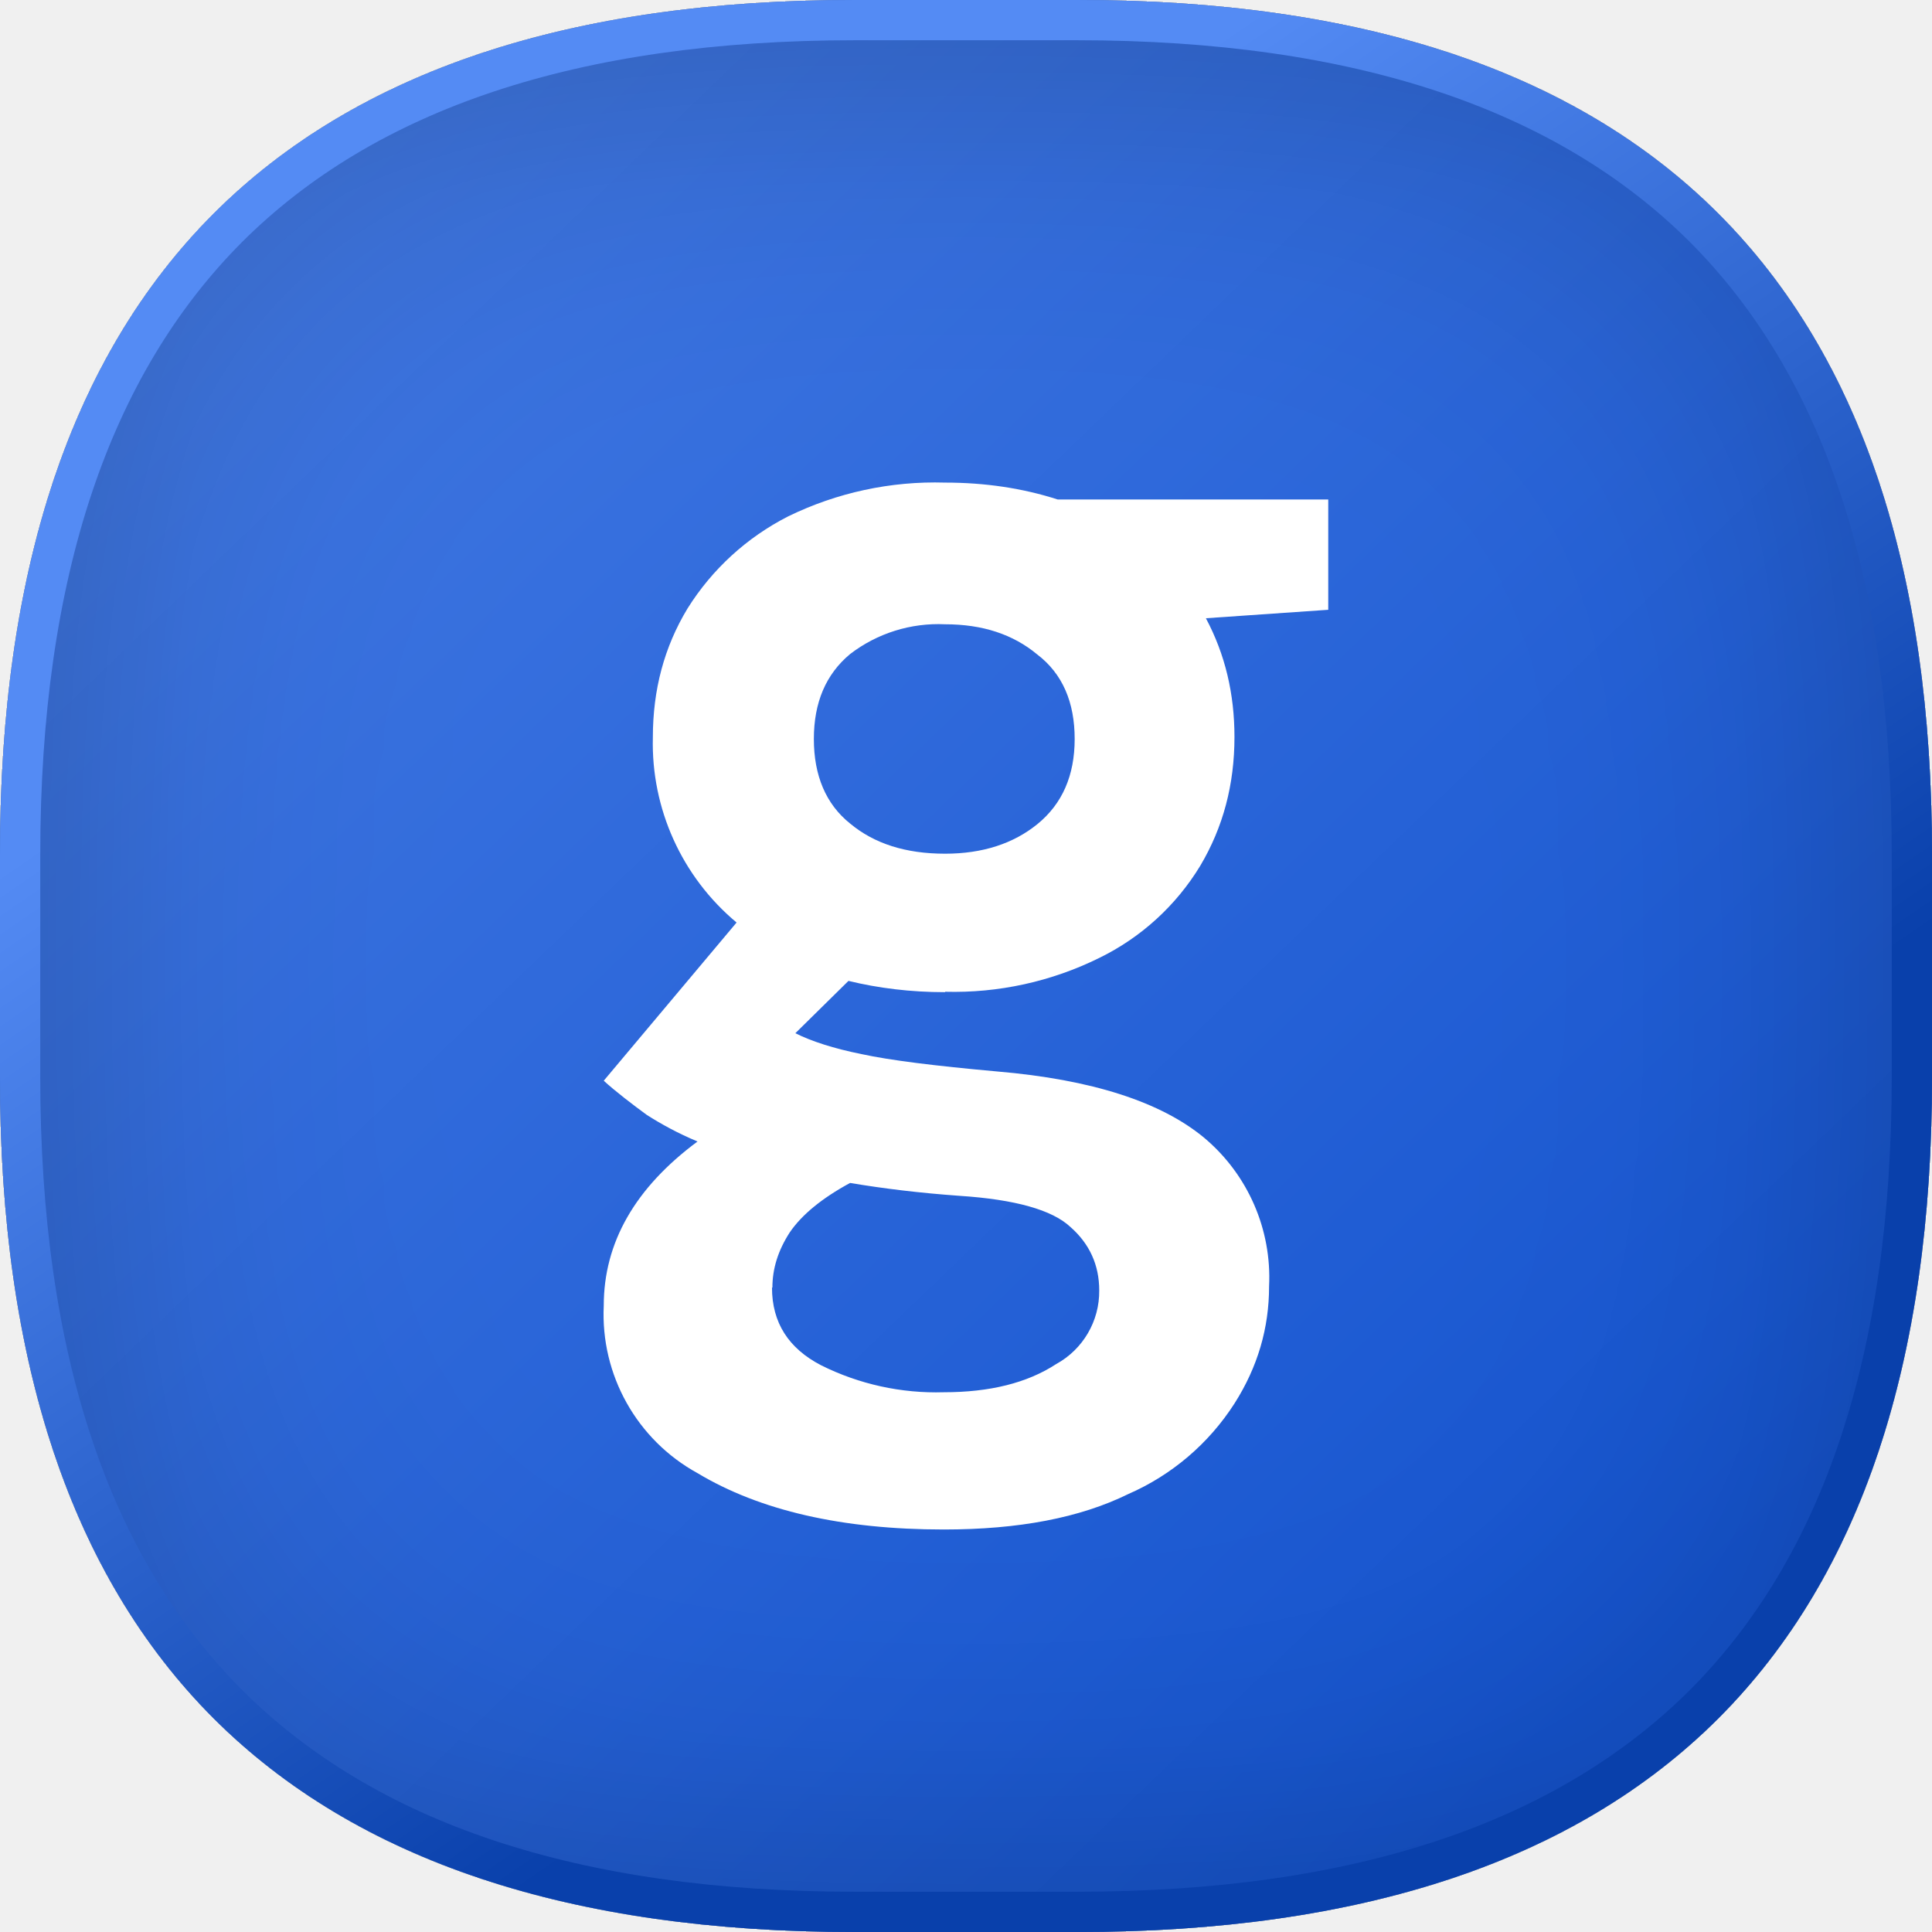
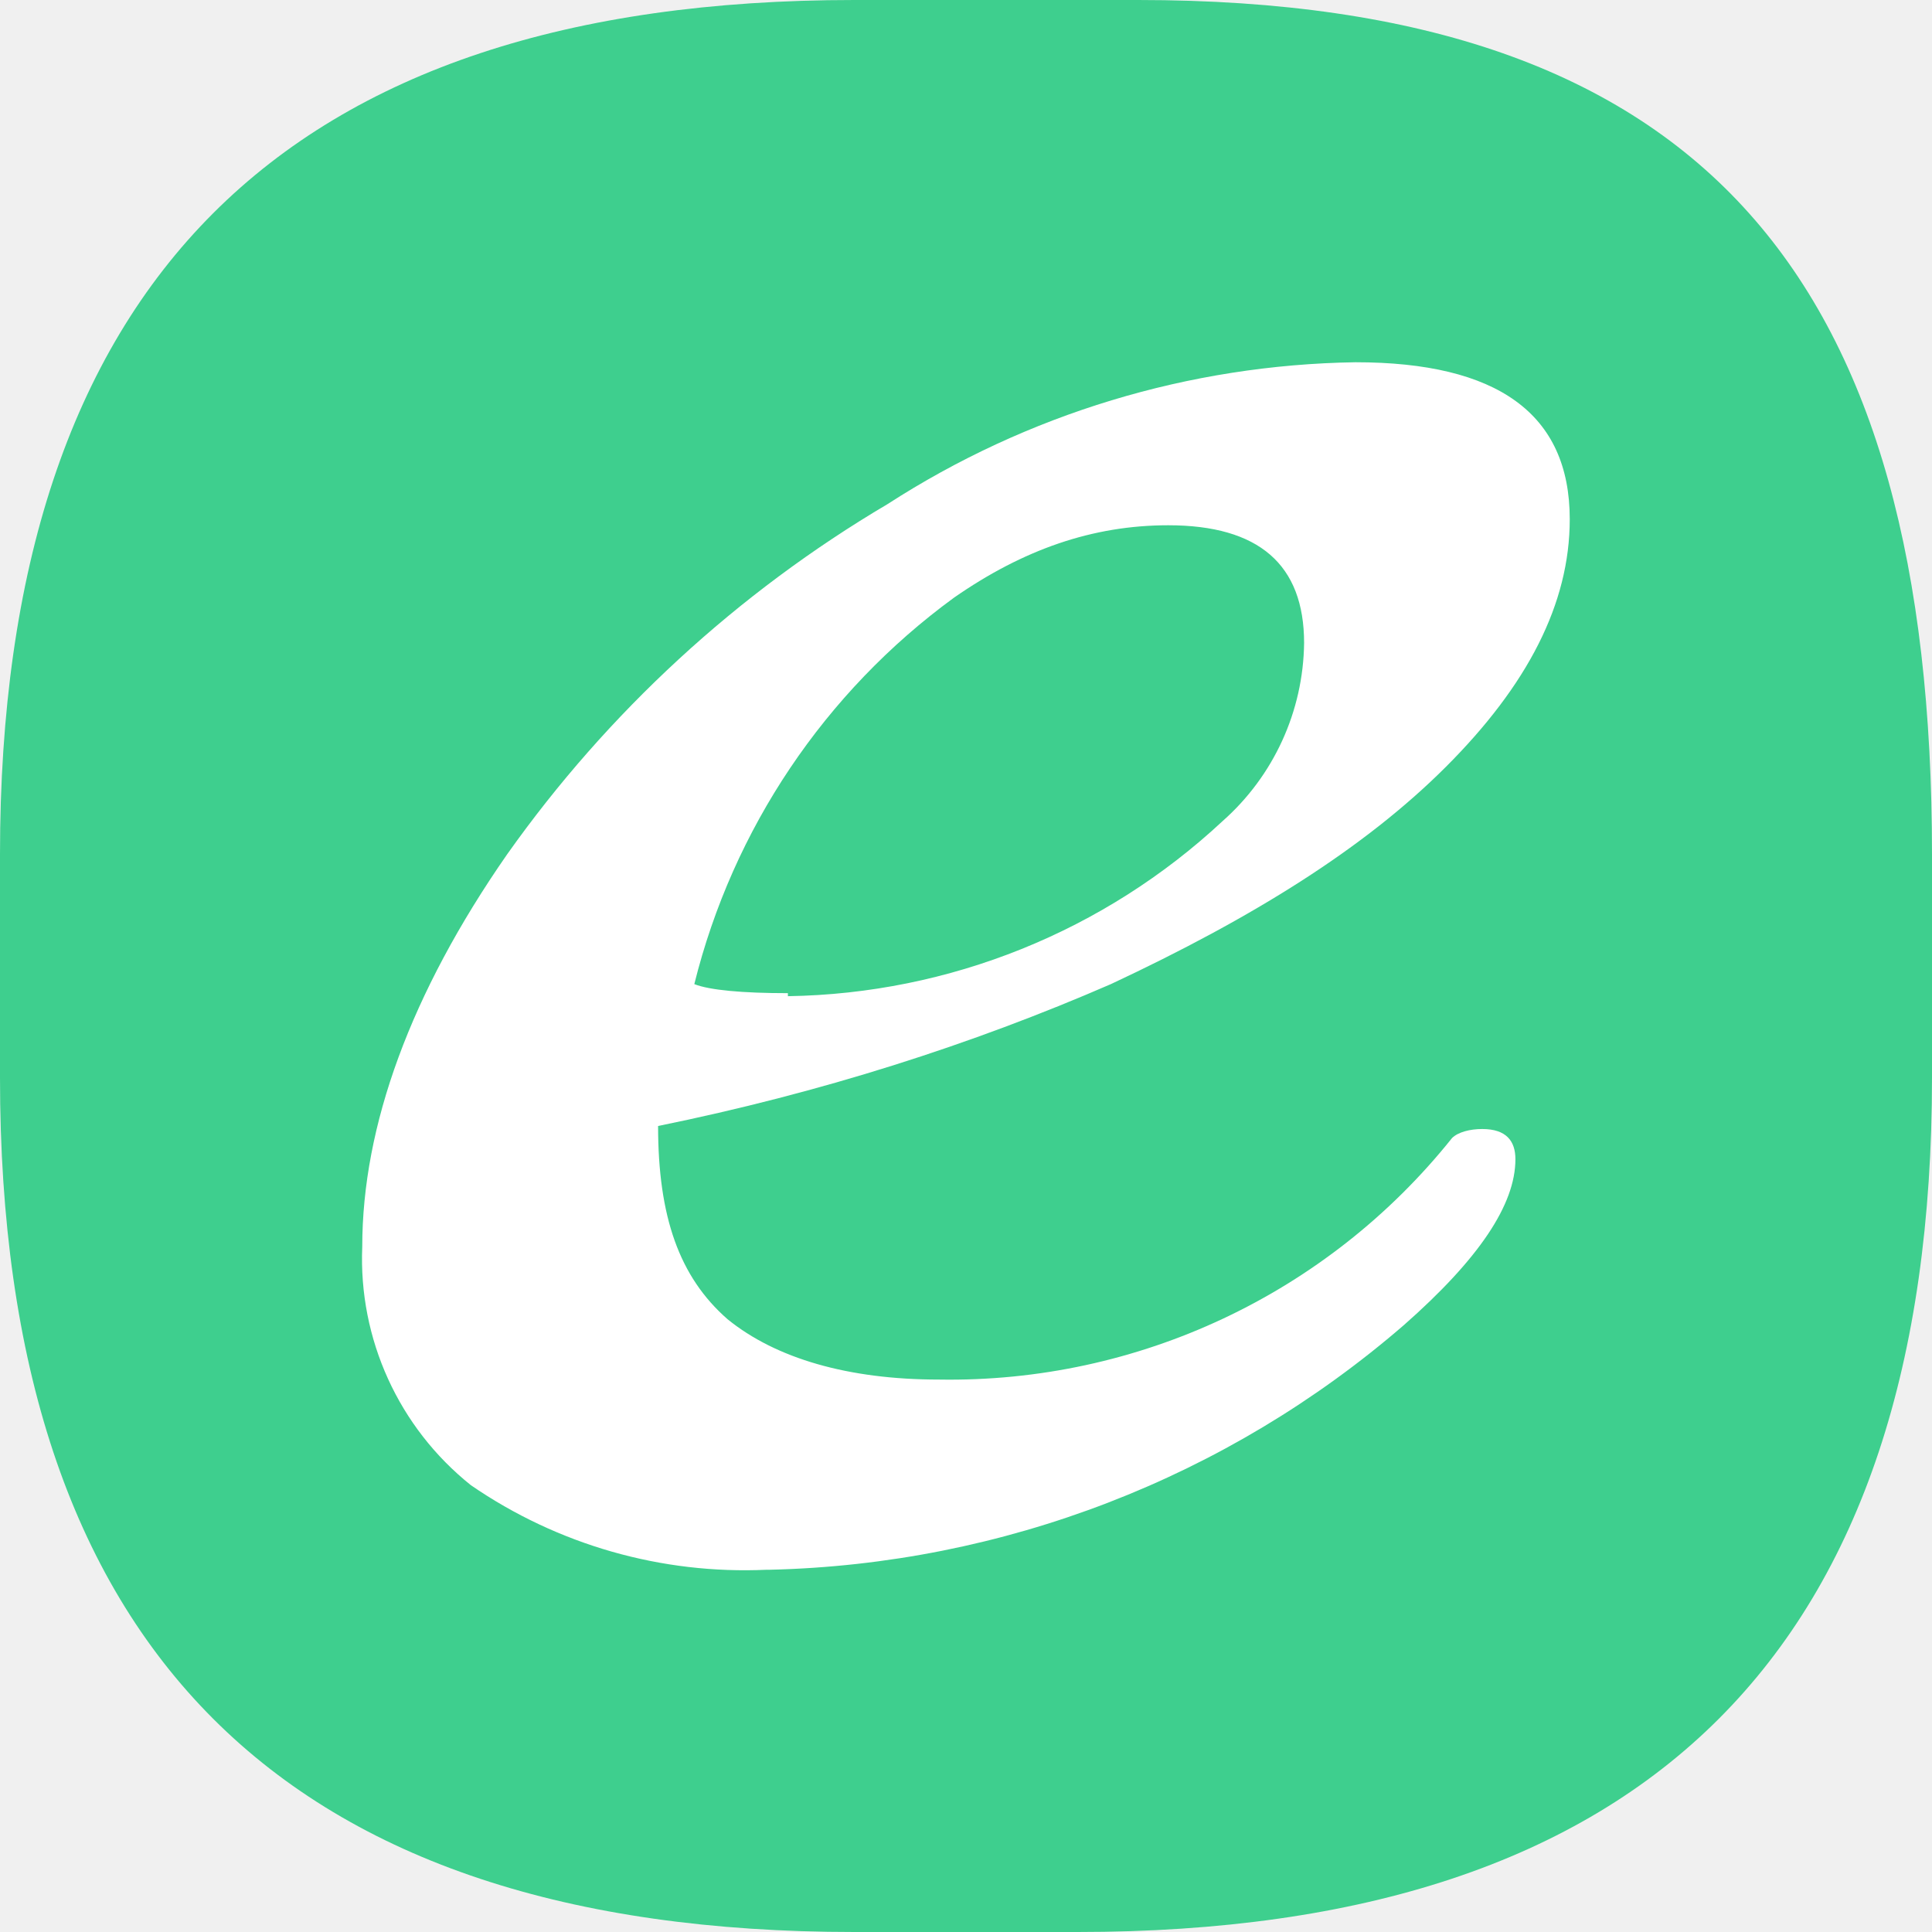
- <svg xmlns="http://www.w3.org/2000/svg" width="48" height="48" fill="none">
-   <g filter="url(#a)">
-     <path fill="url(#b)" d="M21.24 48C7.08 48 0 40.92 0 26.76v-5.52C0 7.08 7.08 0 21.24 0h5.52C40.92 0 48 7.08 48 21.24v5.52C48 40.92 40.92 48 26.76 48h-5.52Z" />
-   </g>
-   <path stroke="url(#c)" d="M21.24 47.5c-7 0-12.16-1.75-15.58-5.16C2.25 38.92.5 33.76.5 26.76v-5.52c0-7 1.75-12.16 5.16-15.58C9.08 2.25 14.24.5 21.24.5h5.52c7 0 12.16 1.75 15.58 5.16 3.41 3.42 5.16 8.58 5.16 15.58v5.52c0 7-1.75 12.16-5.16 15.58-3.42 3.41-8.58 5.16-15.58 5.16h-5.52Z" />
-   <path fill="#fff" d="M23.48 24.65c-.86 0-1.66-.1-2.4-.28l-1.32 1.3c.4.2.95.38 1.65.52.69.15 1.8.29 3.36.43 2.36.2 4.08.76 5.15 1.65a4.53 4.53 0 0 1 1.61 3.69c0 1.03-.28 2-.86 2.91a5.97 5.97 0 0 1-2.64 2.25c-1.2.59-2.72.88-4.58.88-2.53 0-4.57-.47-6.12-1.4A4.5 4.5 0 0 1 15 32.44c0-1.57.78-2.93 2.33-4.08-.48-.2-.9-.43-1.26-.66-.33-.24-.8-.6-1.07-.85l3.3-3.93a5.8 5.8 0 0 1-2.08-4.6c0-1.18.28-2.24.86-3.2a6.34 6.34 0 0 1 2.5-2.29 8.32 8.32 0 0 1 3.9-.84c1 0 1.93.14 2.8.42H33v2.74l-3.04.21c.48.9.71 1.88.71 2.95 0 1.18-.28 2.24-.85 3.2a6.03 6.03 0 0 1-2.51 2.29 8.15 8.15 0 0 1-3.83.84Zm0-3.44c.93 0 1.7-.25 2.3-.74.61-.5.92-1.2.92-2.11 0-.91-.3-1.62-.93-2.1-.6-.5-1.36-.75-2.29-.75a3.6 3.6 0 0 0-2.36.74c-.6.5-.9 1.2-.9 2.11 0 .91.3 1.62.9 2.1.6.5 1.38.75 2.36.75Zm-4.3 10.78c0 .87.41 1.51 1.22 1.93a6.4 6.4 0 0 0 3.05.67c1.14 0 2.07-.23 2.79-.7a2.06 2.06 0 0 0 1.07-1.83c0-.63-.24-1.16-.72-1.58-.45-.42-1.37-.68-2.75-.77-.98-.07-1.89-.18-2.72-.32-.7.38-1.2.79-1.5 1.23-.29.45-.43.9-.43 1.37Z" />
-   <defs>
-     <linearGradient id="b" x1="5.28" x2="40.32" y1="5.28" y2="41.76" gradientUnits="userSpaceOnUse">
-       <stop stop-color="#4178E3" />
-       <stop offset="1" stop-color="#1554CF" />
-     </linearGradient>
-     <linearGradient id="c" x1="11.28" x2="42" y1=".72" y2="45.6" gradientUnits="userSpaceOnUse">
-       <stop offset=".2" stop-color="#548BF4" />
-       <stop offset=".72" stop-color="#0940AB" />
-     </linearGradient>
-     <filter id="a" width="48" height="48" x="0" y="0" color-interpolation-filters="sRGB" filterUnits="userSpaceOnUse">
-       <feFlood flood-opacity="0" result="BackgroundImageFix" />
-       <feBlend in="SourceGraphic" in2="BackgroundImageFix" result="shape" />
-       <feColorMatrix in="SourceAlpha" result="hardAlpha" values="0 0 0 0 0 0 0 0 0 0 0 0 0 0 0 0 0 0 127 0" />
-       <feOffset />
-       <feGaussianBlur stdDeviation="12" />
-       <feComposite in2="hardAlpha" k2="-1" k3="1" operator="arithmetic" />
-       <feColorMatrix values="0 0 0 0 0 0 0 0 0 0 0 0 0 0 0 0 0 0 0.2 0" />
-       <feBlend in2="shape" result="effect1_innerShadow_195_766" />
-     </filter>
-   </defs>
+ <svg xmlns="http://www.w3.org/2000/svg" width="64" height="64" fill="none" viewBox="0 0 64 64">
+   <path fill="#3ECF8E" d="M28.3 64C9.4 64 0 54.6 0 35.7v-7.4C0 9.4 9.4 0 28.3 0h9.4C56.6 0 64 9.4 64 28.3v7.4C64 54.6 54.6 64 35.7 64h-7.4Z" />
+   <path fill="#fff" d="M25.4 52a16 16 0 0 1-9.8-2.8 9.6 9.6 0 0 1-3.6-7.9c0-4 1.6-8.4 4.8-13a41 41 0 0 1 12.6-11.6A29.4 29.4 0 0 1 44.9 12c4.7 0 7.1 1.7 7.1 5.2 0 2.8-1.4 5.5-4.1 8.2-2.7 2.7-6.4 5-11.1 7.2-4.6 2-9.6 3.6-15 4.7 0 3 .7 5 2.3 6.4 1.6 1.3 4 2 7 2a21.3 21.3 0 0 0 17-8c.2-.2.6-.3 1-.3.8 0 1.1.4 1.1 1 0 1.5-1.2 3.3-3.7 5.5a33.3 33.3 0 0 1-21 8.1Zm.7-19a21.6 21.6 0 0 0 14.4-5.8 8 8 0 0 0 2.7-5.9c0-2.6-1.5-3.9-4.5-3.9-2.5 0-4.8.8-7.1 2.4A22.6 22.6 0 0 0 23 32.6c.5.2 1.6.3 3.1.3Z" />
</svg>
